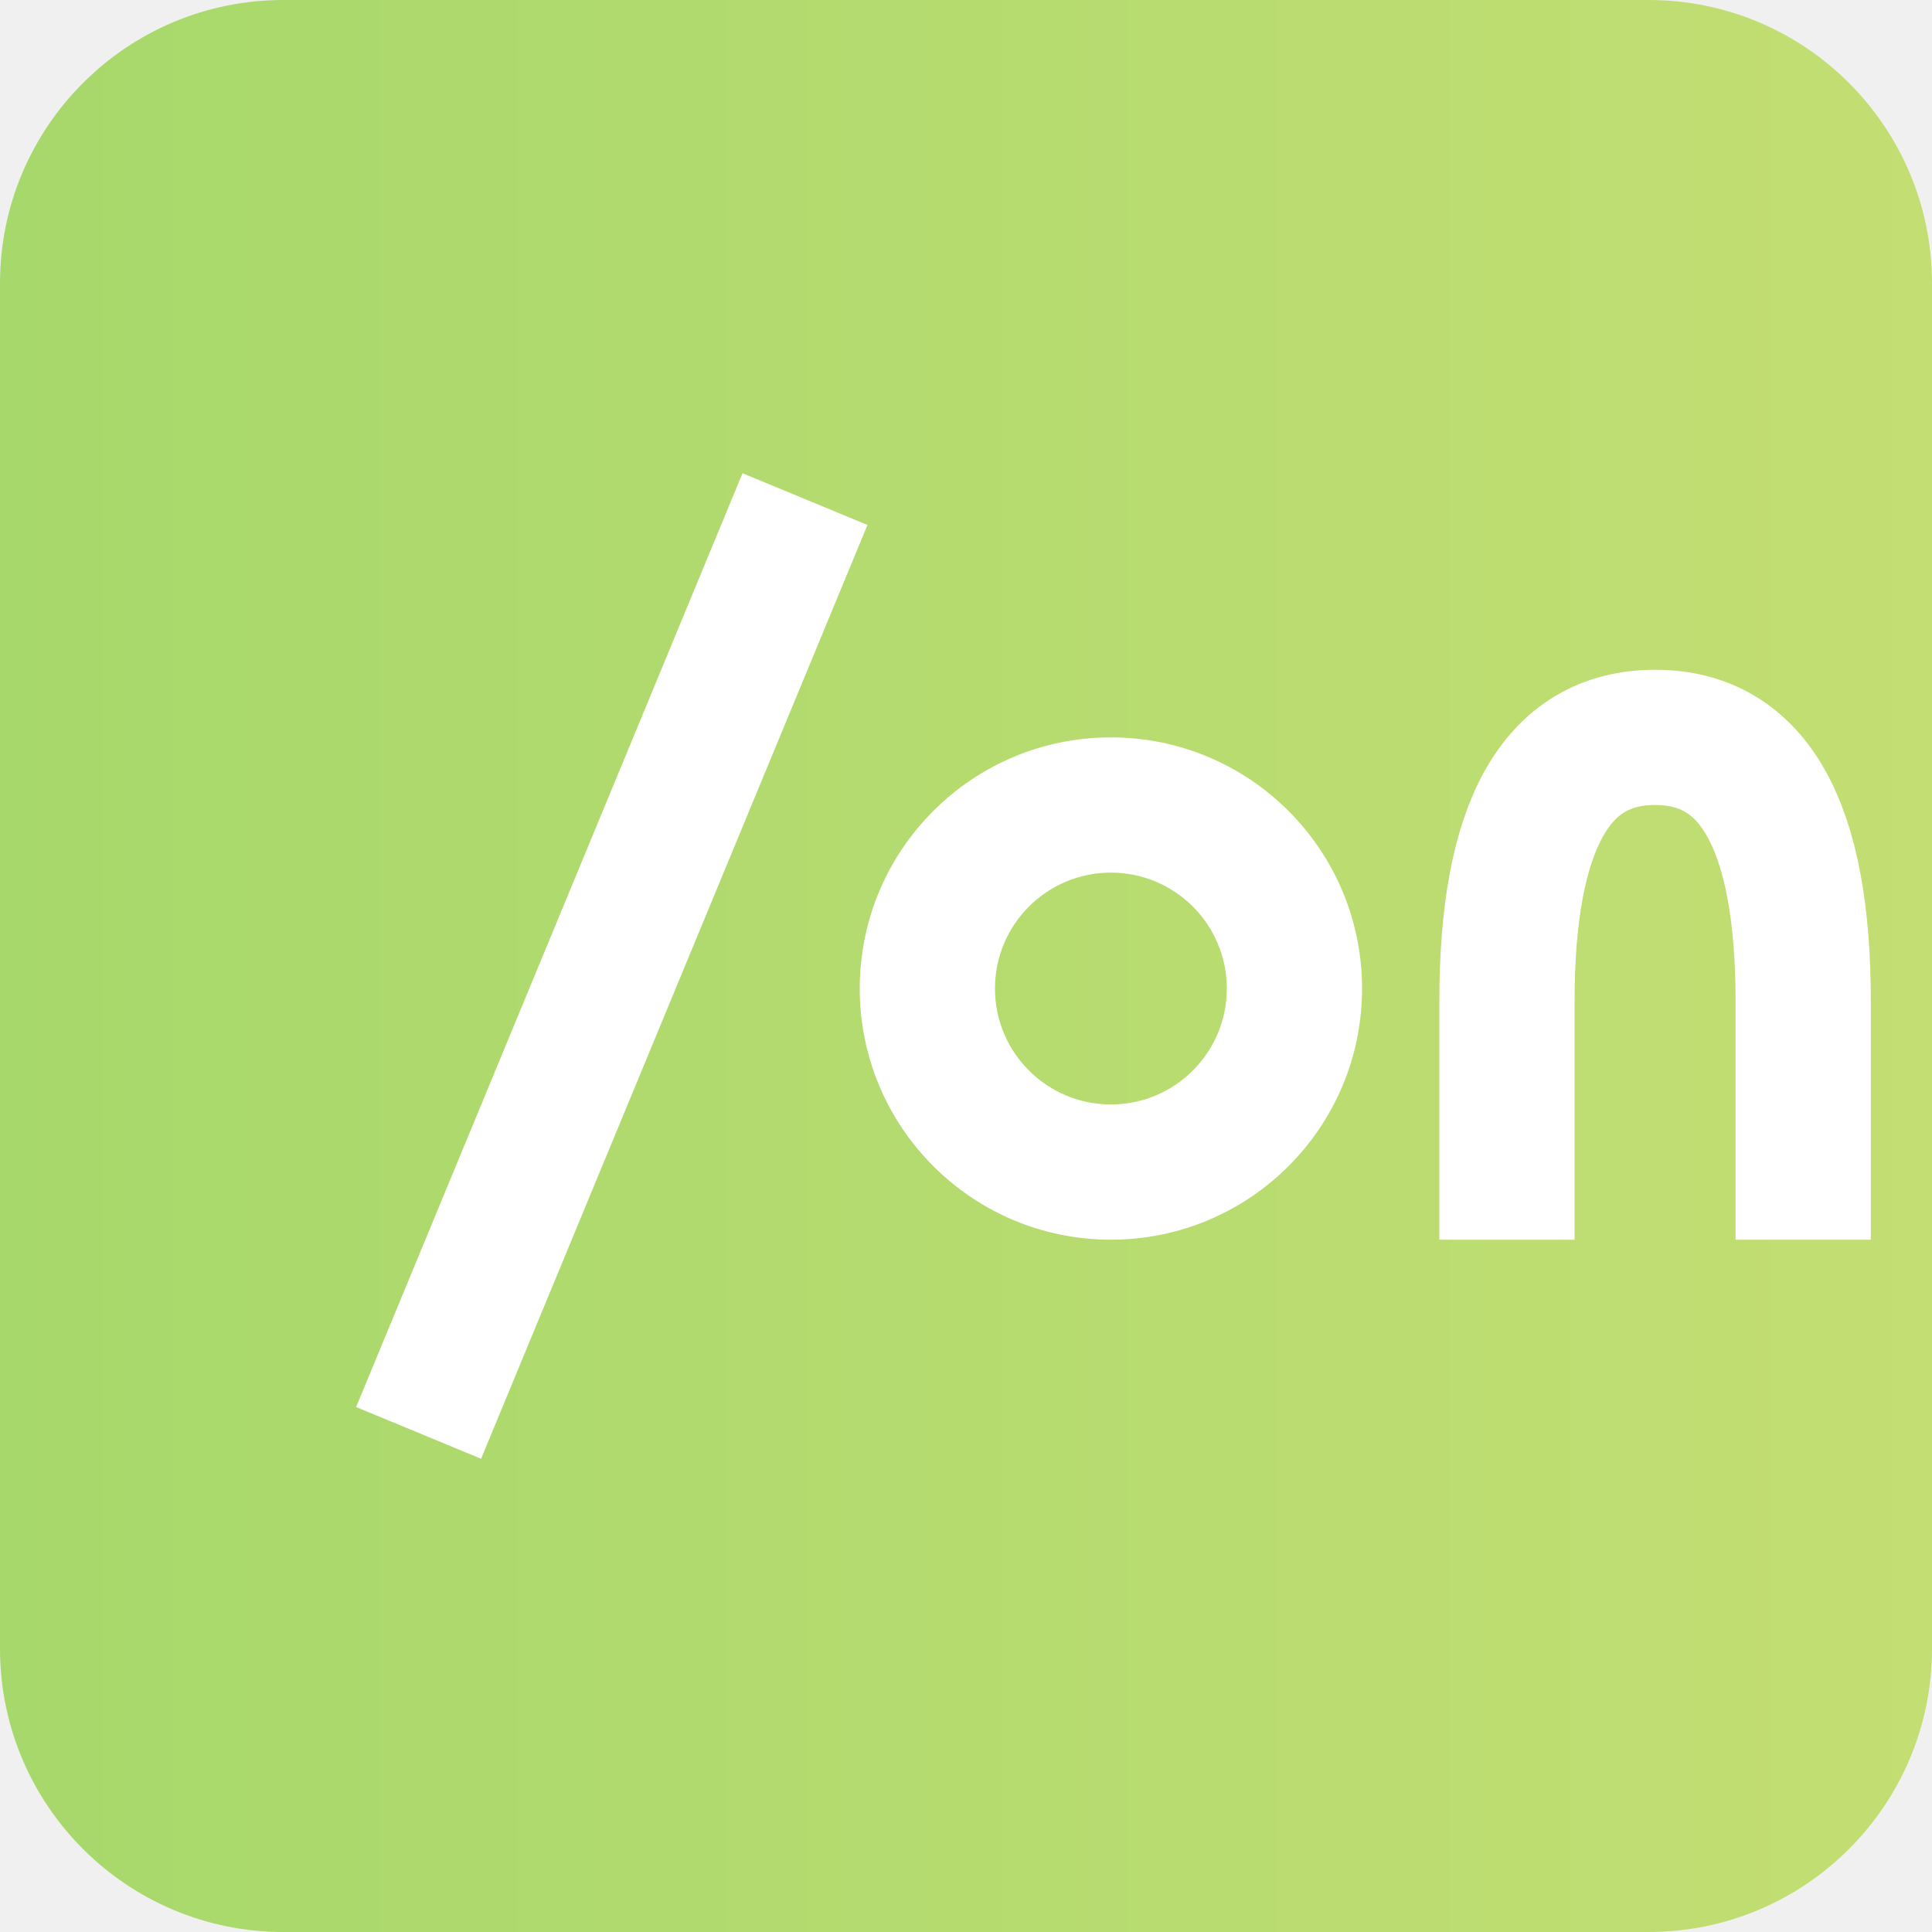
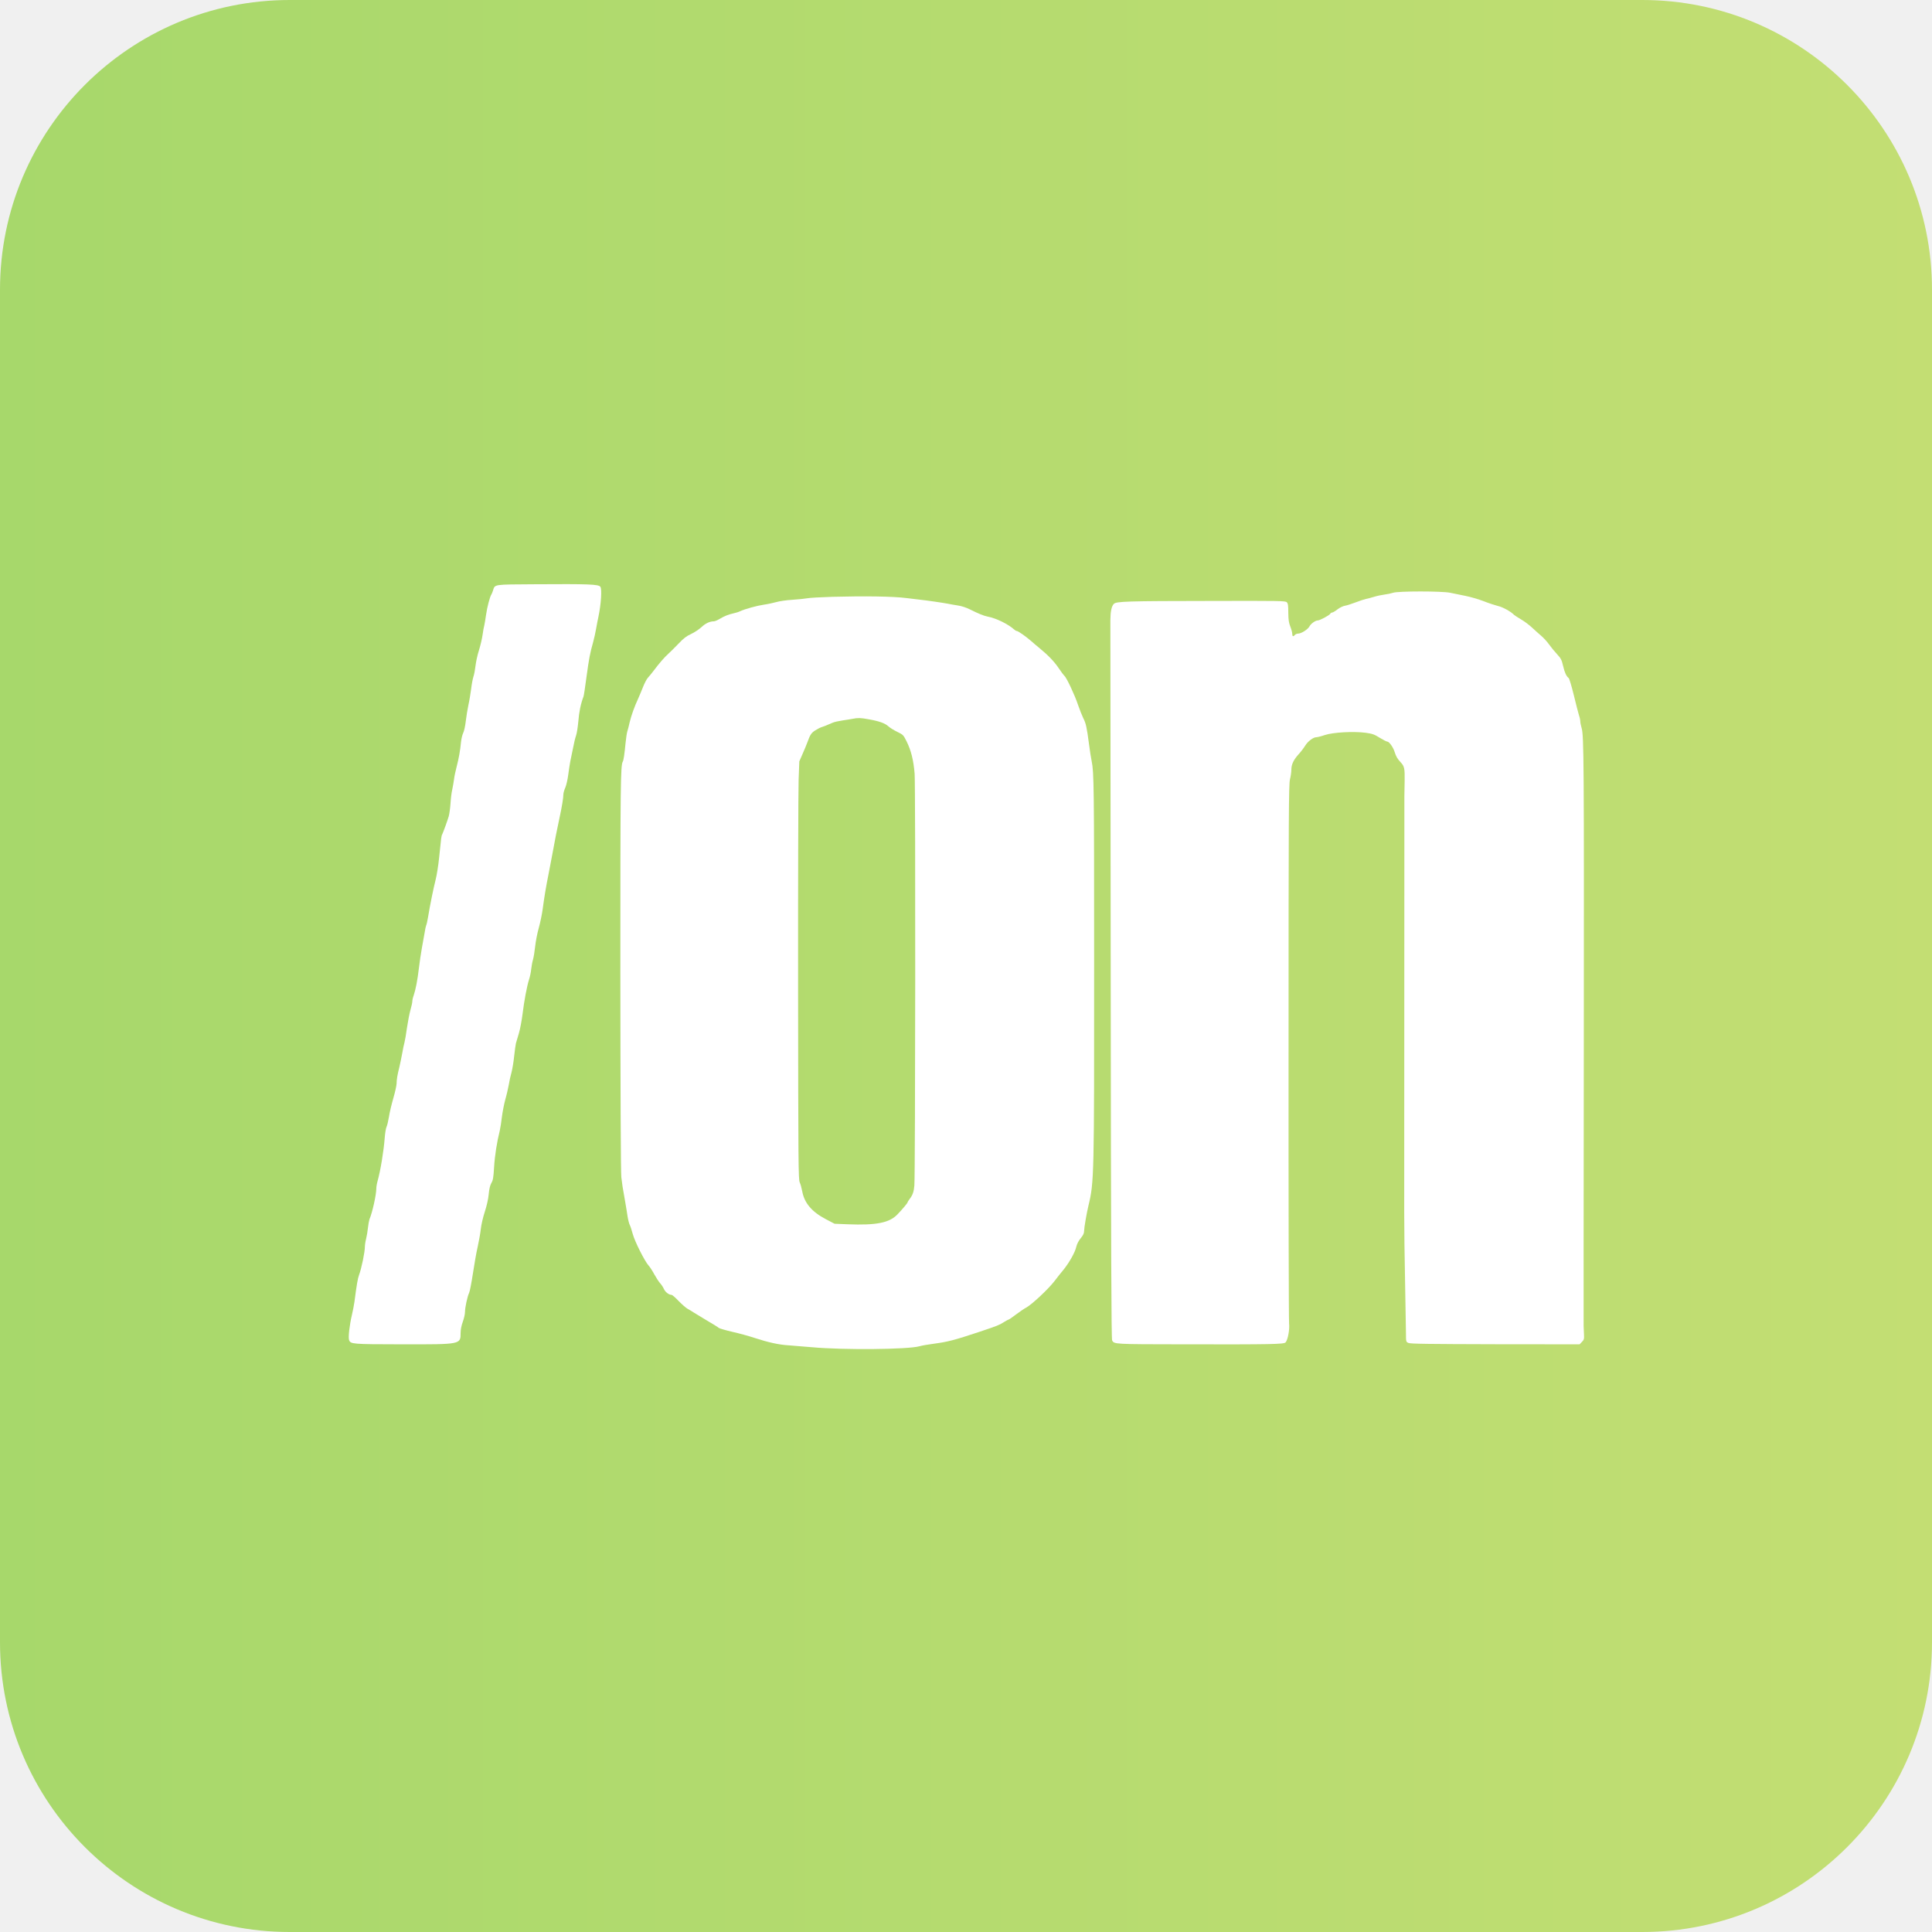
- <svg xmlns="http://www.w3.org/2000/svg" viewBox="0 0 600 600" fill="none" role="img" aria-label="/on logo">
+ <svg xmlns="http://www.w3.org/2000/svg" viewBox="0 0 2200 2200" fill="none" role="img" aria-label="/on logo">
  <defs>
-     <linearGradient id="onBadgeGradient" x1="0" y1="0" x2="600" y2="0" gradientUnits="userSpaceOnUse">
+     <linearGradient id="onBadgeGradient" x1="0" y1="0" x2="2200" y2="0" gradientUnits="userSpaceOnUse">
      <stop offset="0%" stop-color="#A7D86B" />
      <stop offset="100%" stop-color="#C3DE73" />
    </linearGradient>
  </defs>
-   <rect width="600" height="600" rx="88" fill="url(#onBadgeGradient)" />
-   <path d="M130 445 L250 155" stroke="#FFFFFF" stroke-width="42" stroke-linecap="butt" />
-   <path fill-rule="evenodd" fill="#FFFFFF" d="M345 229c-43.078 0-78 34.921-78 78s34.922 78 78 78 78-34.921 78-78-34.922-78-78-78zm0 42c19.882 0 36 16.118 36 36s-16.118 36-36 36-36-16.118-36-36 16.118-36 36-36z" />
-   <path d="M468 385 L468 311 Q468 229 514 229 Q560 229 560 311 L560 385" stroke="#FFFFFF" stroke-width="42" stroke-linecap="butt" stroke-linejoin="round" fill="none" />
+   <rect width="2200" height="2200" rx="330" fill="url(#onBadgeGradient)" />
+   <g transform="translate(179.5,-189.5)">
+     <g transform="translate(0,2388) scale(0.1,-0.1)" fill="#FFFFFF" stroke="none">
+       <path d="M4296 15332 c-477 -3 -454 1 -477 -71 -6 -20 -15 -40 -19 -46 -16 -24 -49 -147 -60 -230 -7 -49 -16 -103 -20 -120 -5 -16 -14 -66 -20 -110 -6 -44 -25 -123 -41 -175 -17 -52 -34 -131 -39 -175 -5 -44 -15 -100 -24 -125 -8 -25 -20 -88 -26 -140 -7 -52 -20 -134 -31 -182 -10 -48 -24 -131 -30 -184 -6 -55 -19 -114 -29 -134 -10 -20 -21 -65 -25 -101 -10 -104 -25 -188 -50 -284 -13 -49 -27 -115 -30 -145 -4 -30 -13 -82 -20 -115 -8 -33 -17 -105 -20 -160 -4 -55 -13 -120 -20 -145 -15 -51 -60 -175 -74 -205 -11 -21 -11 -25 -36 -270 -9 -88 -27 -200 -40 -250 -23 -90 -63 -284 -86 -425 -7 -41 -16 -83 -21 -92 -4 -9 -12 -45 -17 -80 -6 -35 -20 -115 -32 -178 -11 -63 -27 -167 -34 -230 -15 -131 -37 -245 -59 -309 -9 -24 -16 -55 -16 -70 0 -14 -10 -57 -21 -96 -11 -38 -29 -131 -40 -205 -10 -74 -23 -148 -28 -165 -5 -16 -17 -73 -26 -125 -10 -52 -24 -122 -32 -155 -22 -86 -32 -144 -32 -190 -1 -23 -17 -97 -37 -165 -20 -69 -43 -165 -50 -213 -8 -48 -20 -100 -28 -115 -7 -15 -16 -70 -20 -122 -11 -149 -48 -375 -82 -496 -8 -28 -14 -66 -14 -85 -1 -72 -43 -265 -78 -349 -5 -15 -13 -57 -17 -95 -4 -39 -13 -95 -21 -126 -8 -31 -14 -72 -14 -90 0 -61 -38 -247 -67 -324 -14 -36 -28 -119 -52 -305 -5 -36 -18 -103 -29 -150 -27 -114 -43 -255 -32 -284 17 -47 34 -48 602 -49 673 -1 668 -2 668 130 0 37 9 83 25 127 14 38 25 88 25 111 0 52 28 180 47 218 8 16 27 115 43 220 16 106 40 244 55 307 14 63 30 153 35 200 5 47 25 134 45 195 22 67 40 145 45 201 6 64 16 103 31 129 18 31 23 60 30 175 7 129 33 294 65 420 7 31 18 101 24 155 7 55 24 145 39 200 16 55 33 132 40 170 6 39 20 102 31 140 10 39 24 122 30 185 7 63 16 129 20 145 5 17 20 68 34 115 14 47 32 144 41 215 19 156 50 319 74 395 10 30 22 84 25 120 4 36 13 85 21 110 7 25 18 91 24 148 6 56 24 151 41 210 17 60 37 158 45 218 19 142 37 249 69 409 14 72 32 166 40 210 31 170 51 272 85 430 25 116 41 214 41 252 0 17 10 52 22 79 12 27 27 94 34 149 7 55 18 123 23 150 6 28 20 95 31 150 10 55 26 121 35 145 9 25 20 99 26 165 8 102 27 196 59 280 4 11 19 112 34 225 28 206 39 265 76 396 11 40 26 109 34 155 8 46 20 107 26 134 30 143 41 315 21 339 -23 28 -135 32 -745 28z" />
+       <path d="M14068 15235 c-20 -7 -63 -16 -95 -20 -32 -4 -85 -15 -118 -25 -33 -10 -76 -22 -95 -25 -19 -4 -73 -22 -120 -40 -47 -18 -101 -35 -121 -38 -20 -3 -58 -21 -84 -41 -25 -20 -53 -36 -60 -36 -8 0 -18 -6 -22 -14 -10 -18 -119 -76 -142 -76 -27 0 -79 -37 -95 -68 -18 -34 -93 -82 -129 -82 -14 0 -30 -7 -37 -15 -19 -23 -30 -18 -30 13 0 15 -10 52 -22 82 -17 44 -22 76 -23 157 0 83 -3 105 -17 120 -17 16 -73 17 -870 15 -951 -1 -1071 -5 -1099 -33 -26 -26 -39 -84 -40 -185 0 -49 1 -1909 4 -4134 3 -3058 7 -4051 16 -4068 23 -44 18 -44 819 -45 1003 -2 1137 1 1156 22 26 29 48 148 40 216 -4 33 -7 1426 -6 3095 0 2712 2 3042 16 3100 9 36 16 87 16 113 0 58 27 113 85 176 23 25 55 67 71 93 32 52 93 98 128 98 13 0 57 11 97 25 93 31 325 44 464 26 78 -11 99 -18 161 -57 40 -24 78 -44 87 -44 21 0 67 -65 83 -118 16 -51 31 -77 70 -119 41 -44 46 -69 44 -208 -1 -71 -2 -148 -3 -170 0 -22 -1 -1028 -1 -2235 0 -1207 -1 -2337 -1 -2510 0 -173 4 -533 10 -800 5 -267 9 -528 10 -580 0 -92 1 -95 27 -107 21 -11 229 -13 988 -15 l962 -1 26 27 c24 24 27 33 24 89 -2 34 -3 76 -4 92 -1 17 0 1434 2 3150 3 3282 1 3577 -25 3660 -8 28 -15 61 -15 75 0 14 -6 45 -15 70 -8 25 -34 128 -59 230 -25 102 -51 189 -59 195 -26 19 -45 61 -63 138 -16 69 -24 84 -68 132 -28 30 -69 80 -91 111 -22 31 -62 75 -89 98 -27 23 -74 65 -105 94 -31 29 -87 72 -126 94 -38 23 -74 46 -80 52 -32 35 -129 89 -181 100 -32 8 -106 32 -164 55 -58 22 -152 50 -210 61 -58 11 -135 27 -171 35 -91 20 -596 20 -651 0z" />
+       <path d="M7685 15189 c-132 -4 -262 -11 -290 -17 -27 -5 -104 -13 -170 -17 -66 -4 -147 -16 -180 -26 -33 -9 -95 -23 -139 -29 -82 -12 -219 -50 -273 -75 -17 -9 -51 -19 -75 -24 -58 -13 -104 -31 -159 -64 -25 -15 -54 -27 -65 -27 -46 0 -97 -24 -141 -66 -27 -25 -79 -60 -118 -78 -54 -25 -87 -50 -145 -112 -42 -43 -93 -95 -115 -114 -43 -38 -106 -111 -168 -194 -21 -28 -50 -63 -63 -77 -14 -14 -40 -64 -58 -110 -18 -46 -43 -104 -54 -129 -40 -85 -80 -196 -97 -270 -9 -41 -21 -88 -27 -105 -5 -16 -14 -73 -19 -125 -13 -134 -23 -203 -32 -217 -26 -42 -28 -253 -28 -2408 1 -1366 5 -2273 11 -2325 10 -84 13 -105 45 -285 9 -49 20 -121 26 -160 6 -38 17 -81 24 -96 8 -15 24 -62 35 -105 23 -86 136 -310 180 -359 15 -16 44 -61 65 -100 21 -38 50 -83 65 -100 15 -16 36 -47 45 -68 17 -36 57 -67 88 -67 7 0 43 -31 79 -69 37 -38 83 -79 105 -91 21 -11 52 -30 68 -41 17 -11 84 -52 150 -91 66 -38 127 -76 135 -84 9 -7 78 -27 155 -45 77 -17 192 -49 255 -70 150 -49 275 -77 380 -83 47 -3 168 -13 270 -22 361 -33 1095 -26 1225 11 28 8 102 21 165 29 157 21 232 40 520 136 203 68 223 76 275 109 27 17 53 31 57 31 5 0 42 26 84 58 41 31 93 66 114 77 64 34 255 213 325 305 27 36 72 93 100 126 66 82 132 198 146 262 8 33 26 68 51 98 28 35 38 55 38 83 0 35 29 203 49 286 65 268 66 322 65 2805 0 1974 -2 2132 -28 2257 -8 37 -21 124 -30 193 -26 196 -35 238 -66 298 -15 31 -42 100 -60 152 -35 107 -130 309 -154 329 -9 8 -37 45 -63 84 -50 75 -121 150 -218 229 -33 27 -78 65 -100 85 -56 49 -147 113 -162 113 -6 0 -18 6 -25 13 -70 64 -209 133 -308 151 -41 8 -108 35 -201 82 -39 20 -95 38 -135 44 -38 6 -91 15 -119 21 -52 10 -244 38 -305 44 -19 2 -93 11 -165 20 -149 19 -475 24 -840 14z m408 -1394 c121 -21 189 -45 227 -80 19 -17 65 -46 103 -64 66 -32 69 -35 106 -109 51 -104 78 -211 91 -367 11 -131 8 -4560 -3 -4690 -6 -70 -19 -108 -53 -152 -13 -17 -24 -35 -24 -39 0 -8 -60 -80 -116 -138 -92 -96 -241 -125 -568 -112 l-148 6 -99 52 c-159 83 -245 184 -269 318 -7 36 -19 81 -28 100 -16 32 -17 205 -19 2205 -1 1194 2 2265 6 2380 l8 210 37 85 c21 47 44 103 52 125 34 94 47 115 94 144 25 16 57 32 71 36 23 7 54 19 127 51 19 8 68 19 110 25 43 6 95 15 117 19 59 12 92 11 178 -5z" />
+     </g>
+   </g>
</svg>
